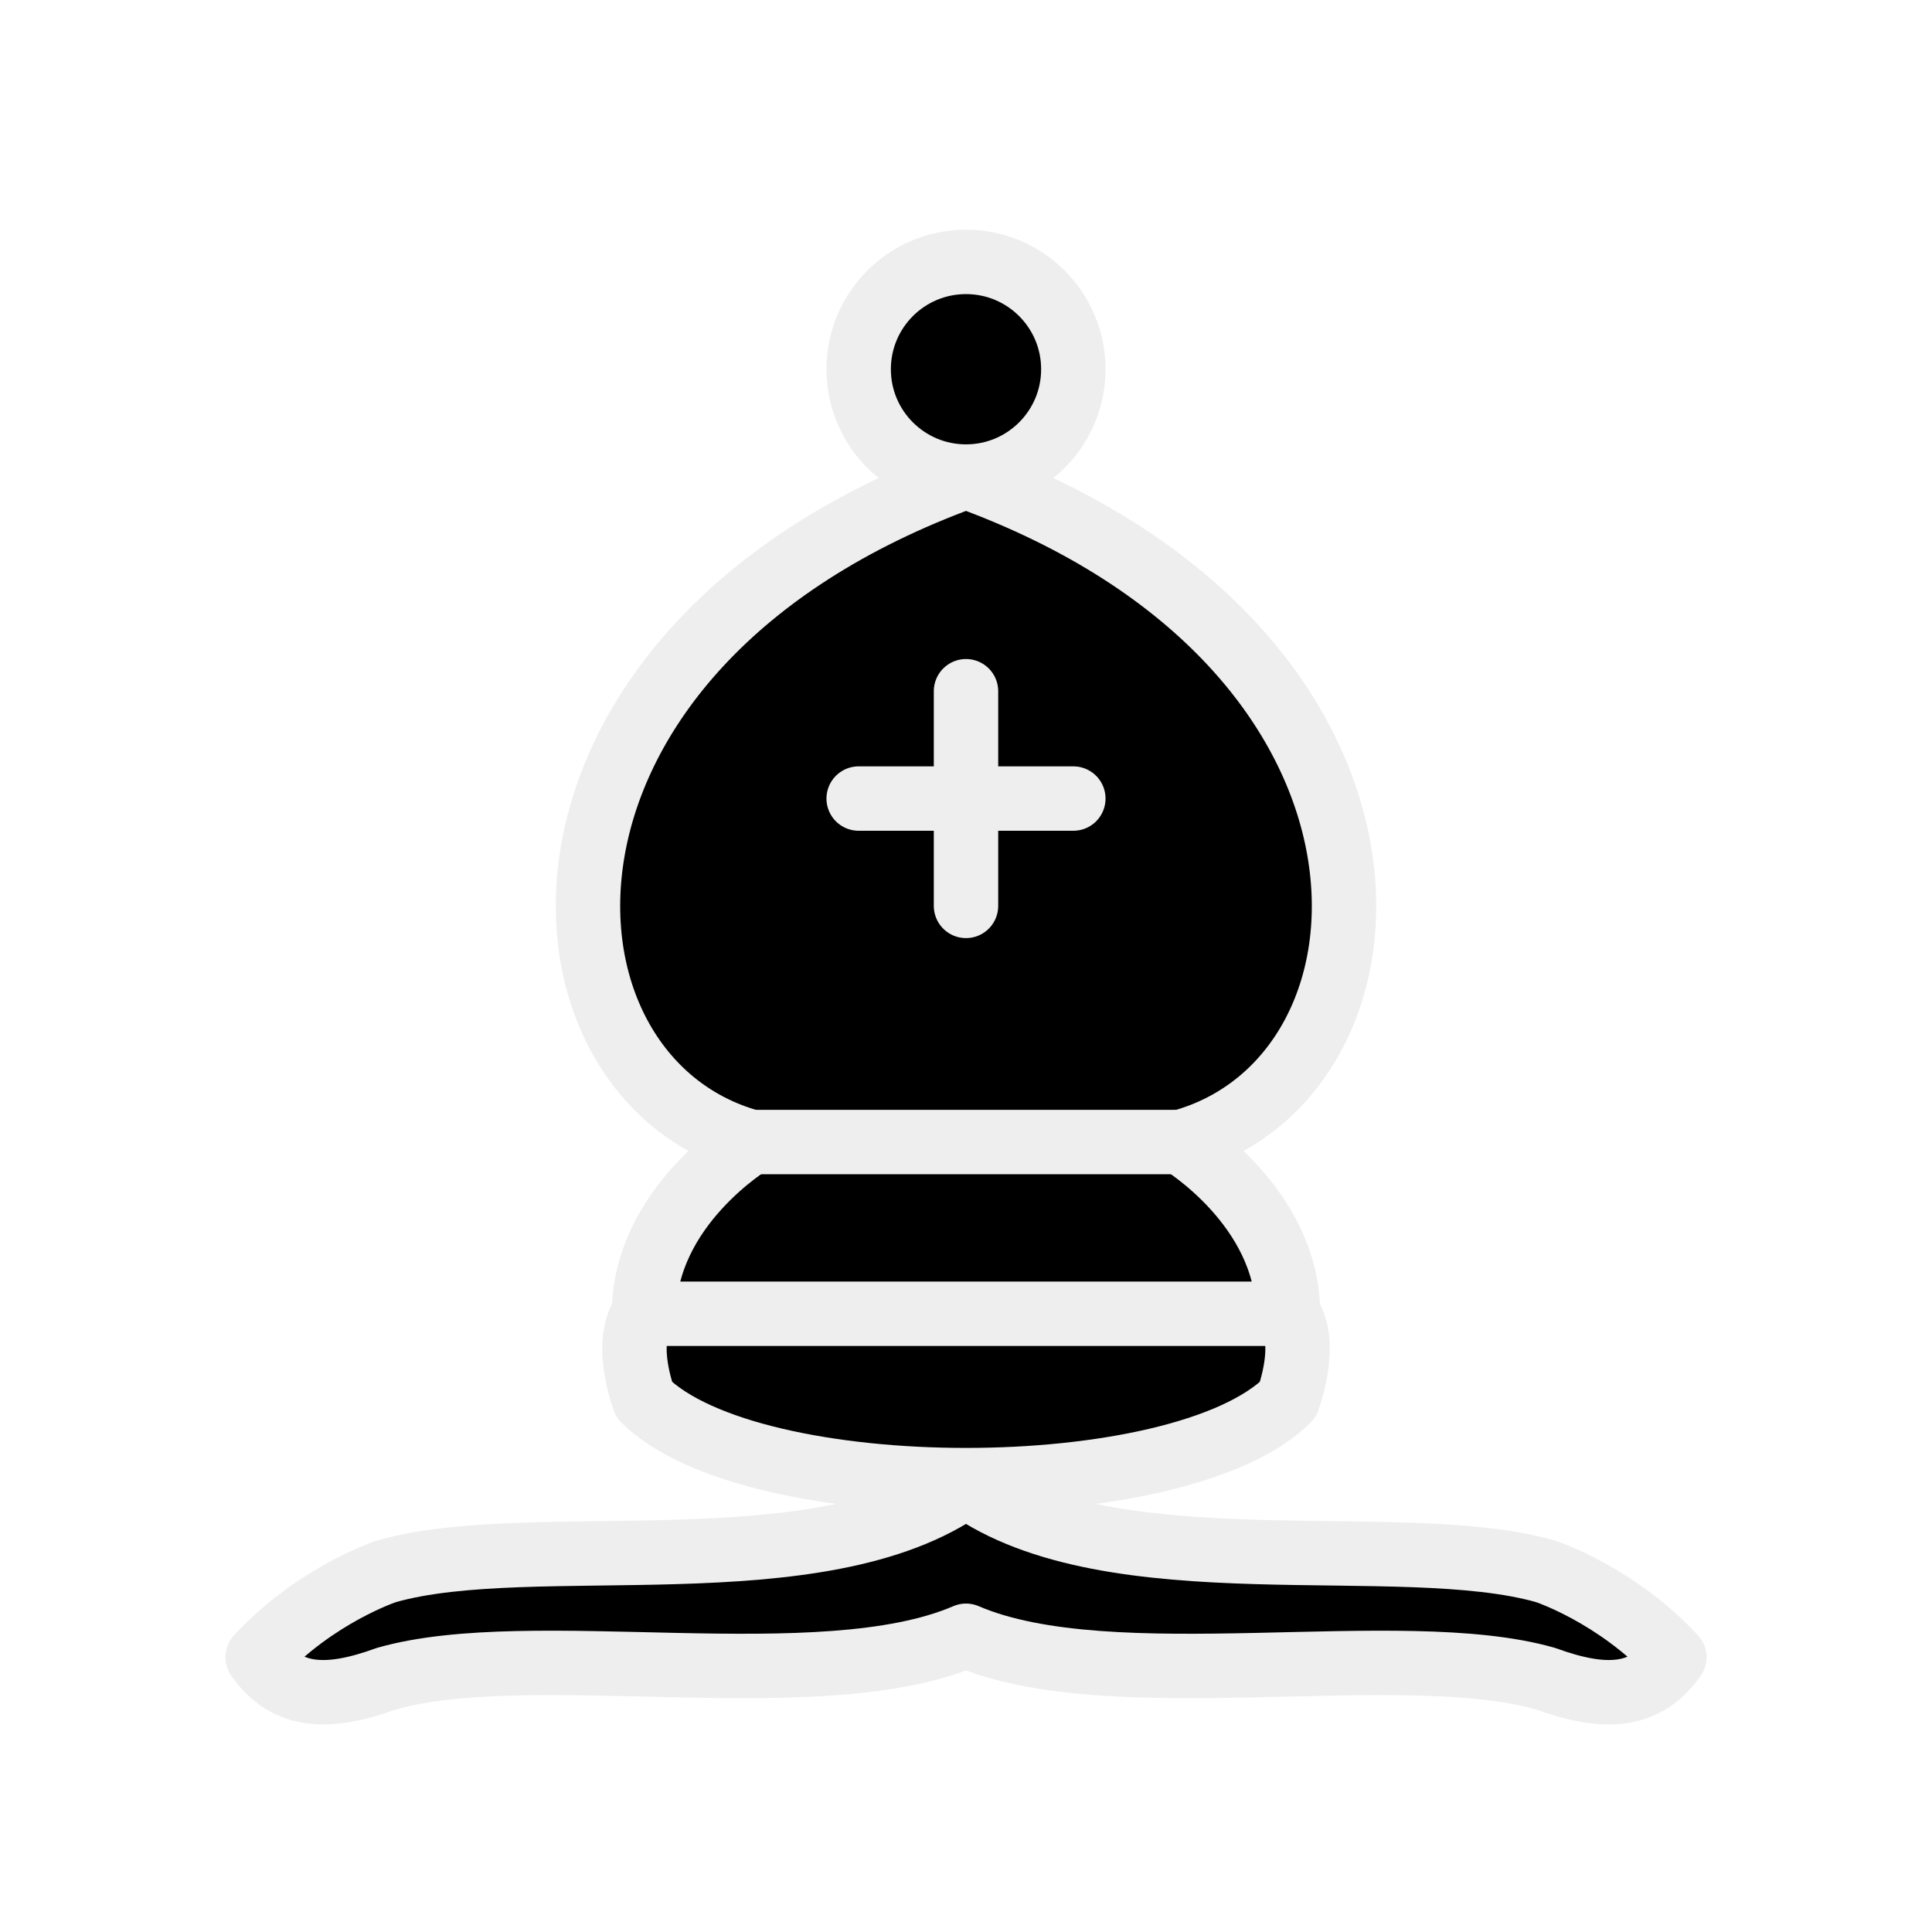
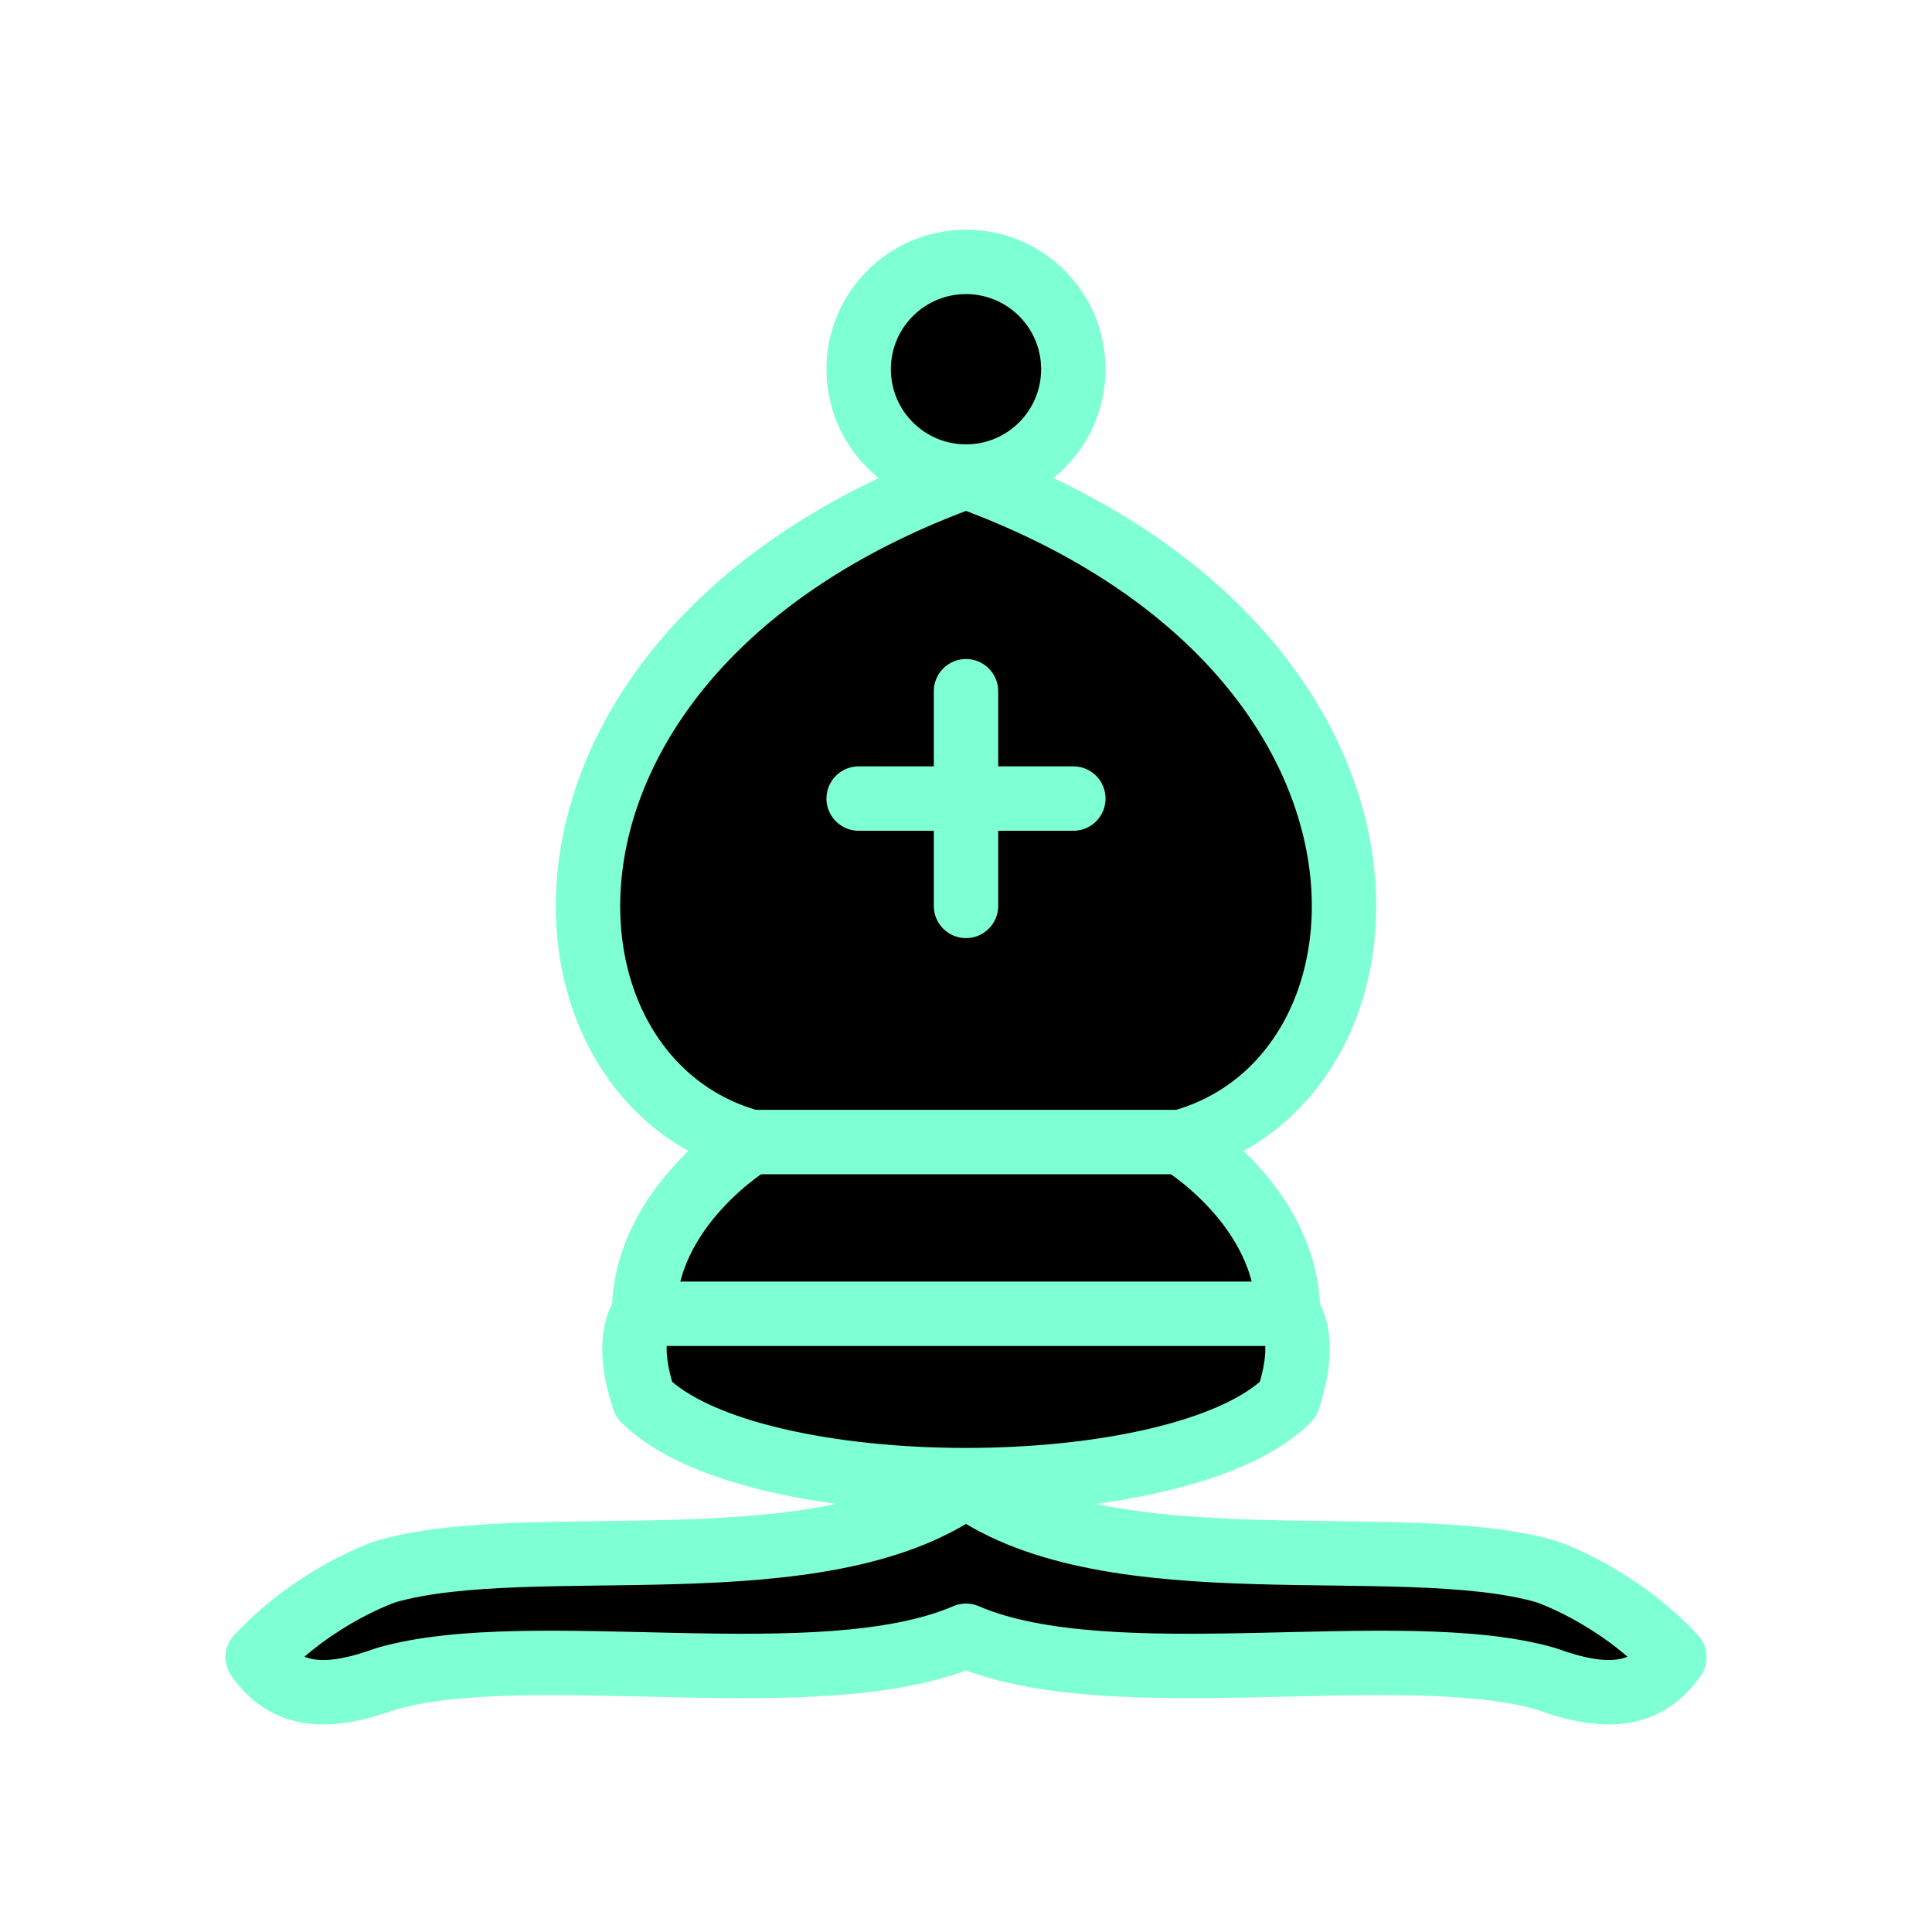
<svg xmlns="http://www.w3.org/2000/svg" version="1.1" width="45" height="45">
-   <g style="opacity:1; fill:none; fill-rule:evenodd; fill-opacity:1; stroke:#eeeeee; stroke-width:1.5; stroke-linecap:round; stroke-linejoin:round; stroke-miterlimit:4; stroke-dasharray:none; stroke-opacity:1;" transform="translate(0,0.6)">
-     <g style="fill:#000; stroke:#eeeeee; stroke-linecap:butt;">
+   <g style="opacity:1; fill:none; fill-rule:evenodd; fill-opacity:1; stroke:#7fffd4; stroke-width:1.5; stroke-linecap:round; stroke-linejoin:round; stroke-miterlimit:4; stroke-dasharray:none; stroke-opacity:1;" transform="translate(0,0.6)">
+     <g style="fill:#000; stroke:#7fffd4; stroke-linecap:butt;">
      <path d="M 9,36 C 12.39,35.03 19.11,36.43 22.5,34 C 25.89,36.43 32.61,35.03 36,36 C 36,36 37.65,36.54 39,38 C 38.32,38.97 37.35,38.99 36,38.5 C 32.61,37.53 25.89,38.96 22.5,37.5 C 19.11,38.96 12.39,37.53 9,38.5 C 7.65,38.99 6.68,38.97 6,38 C 7.35,36.54 9,36 9,36 z" />
      <path d="M 15,32 C 17.5,34.5 27.5,34.5 30,32 C 30.5,30.5 30,30 30,30 C 30,27.5 27.5,26 27.5,26 C 33,24.5 33.5,14.5 22.5,10.5 C 11.5,14.5 12,24.5 17.5,26 C 17.5,26 15,27.5 15,30 C 15,30 14.5,30.5 15,32 z" />
      <path d="M 25 8 A 2.5 2.5 0 1 1  20,8 A 2.5 2.5 0 1 1  25 8 z" />
    </g>
-     <path d="M 17.5,26 L 27.5,26 M 15,30 L 30,30 M 22.5,15.5 L 22.5,20.5 M 20,18 L 25,18" style="fill:none; stroke:#eeeeee; stroke-linejoin:miter;" />
+     <path d="M 17.5,26 L 27.5,26 M 15,30 L 30,30 M 22.5,15.5 L 22.5,20.5 M 20,18 L 25,18" style="fill:none; stroke:#7fffd4; stroke-linejoin:miter;" />
  </g>
</svg>
